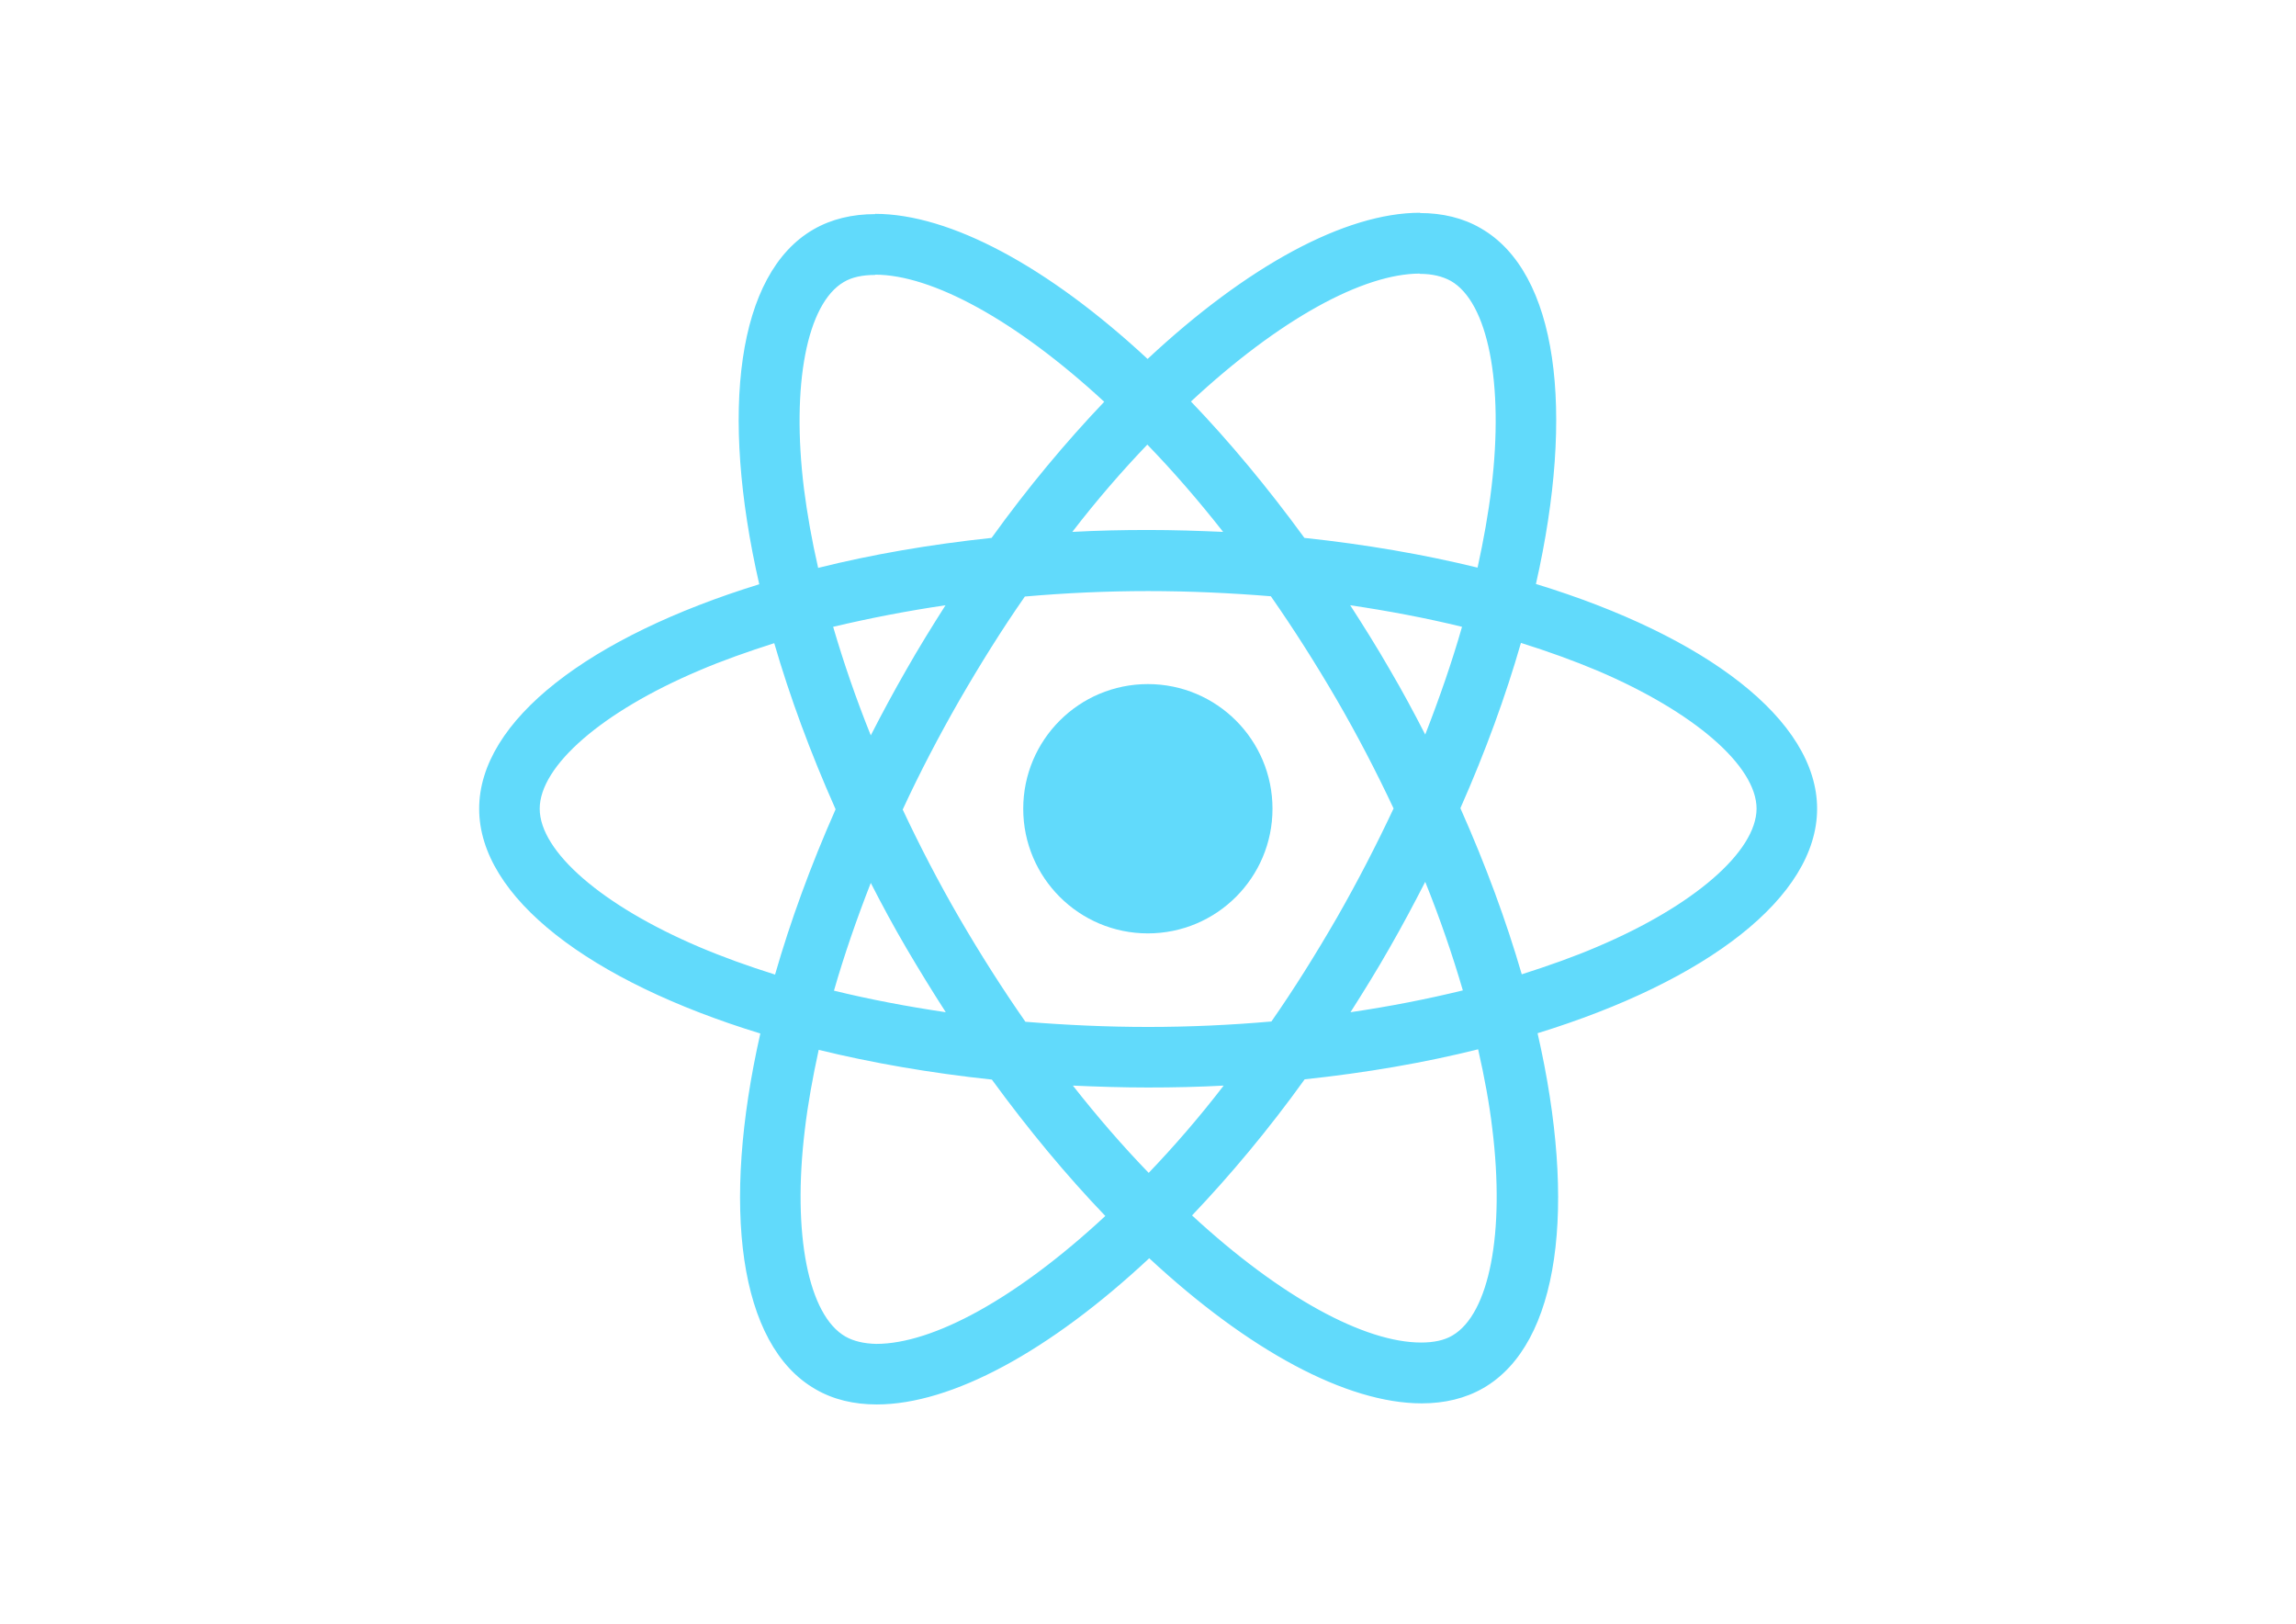
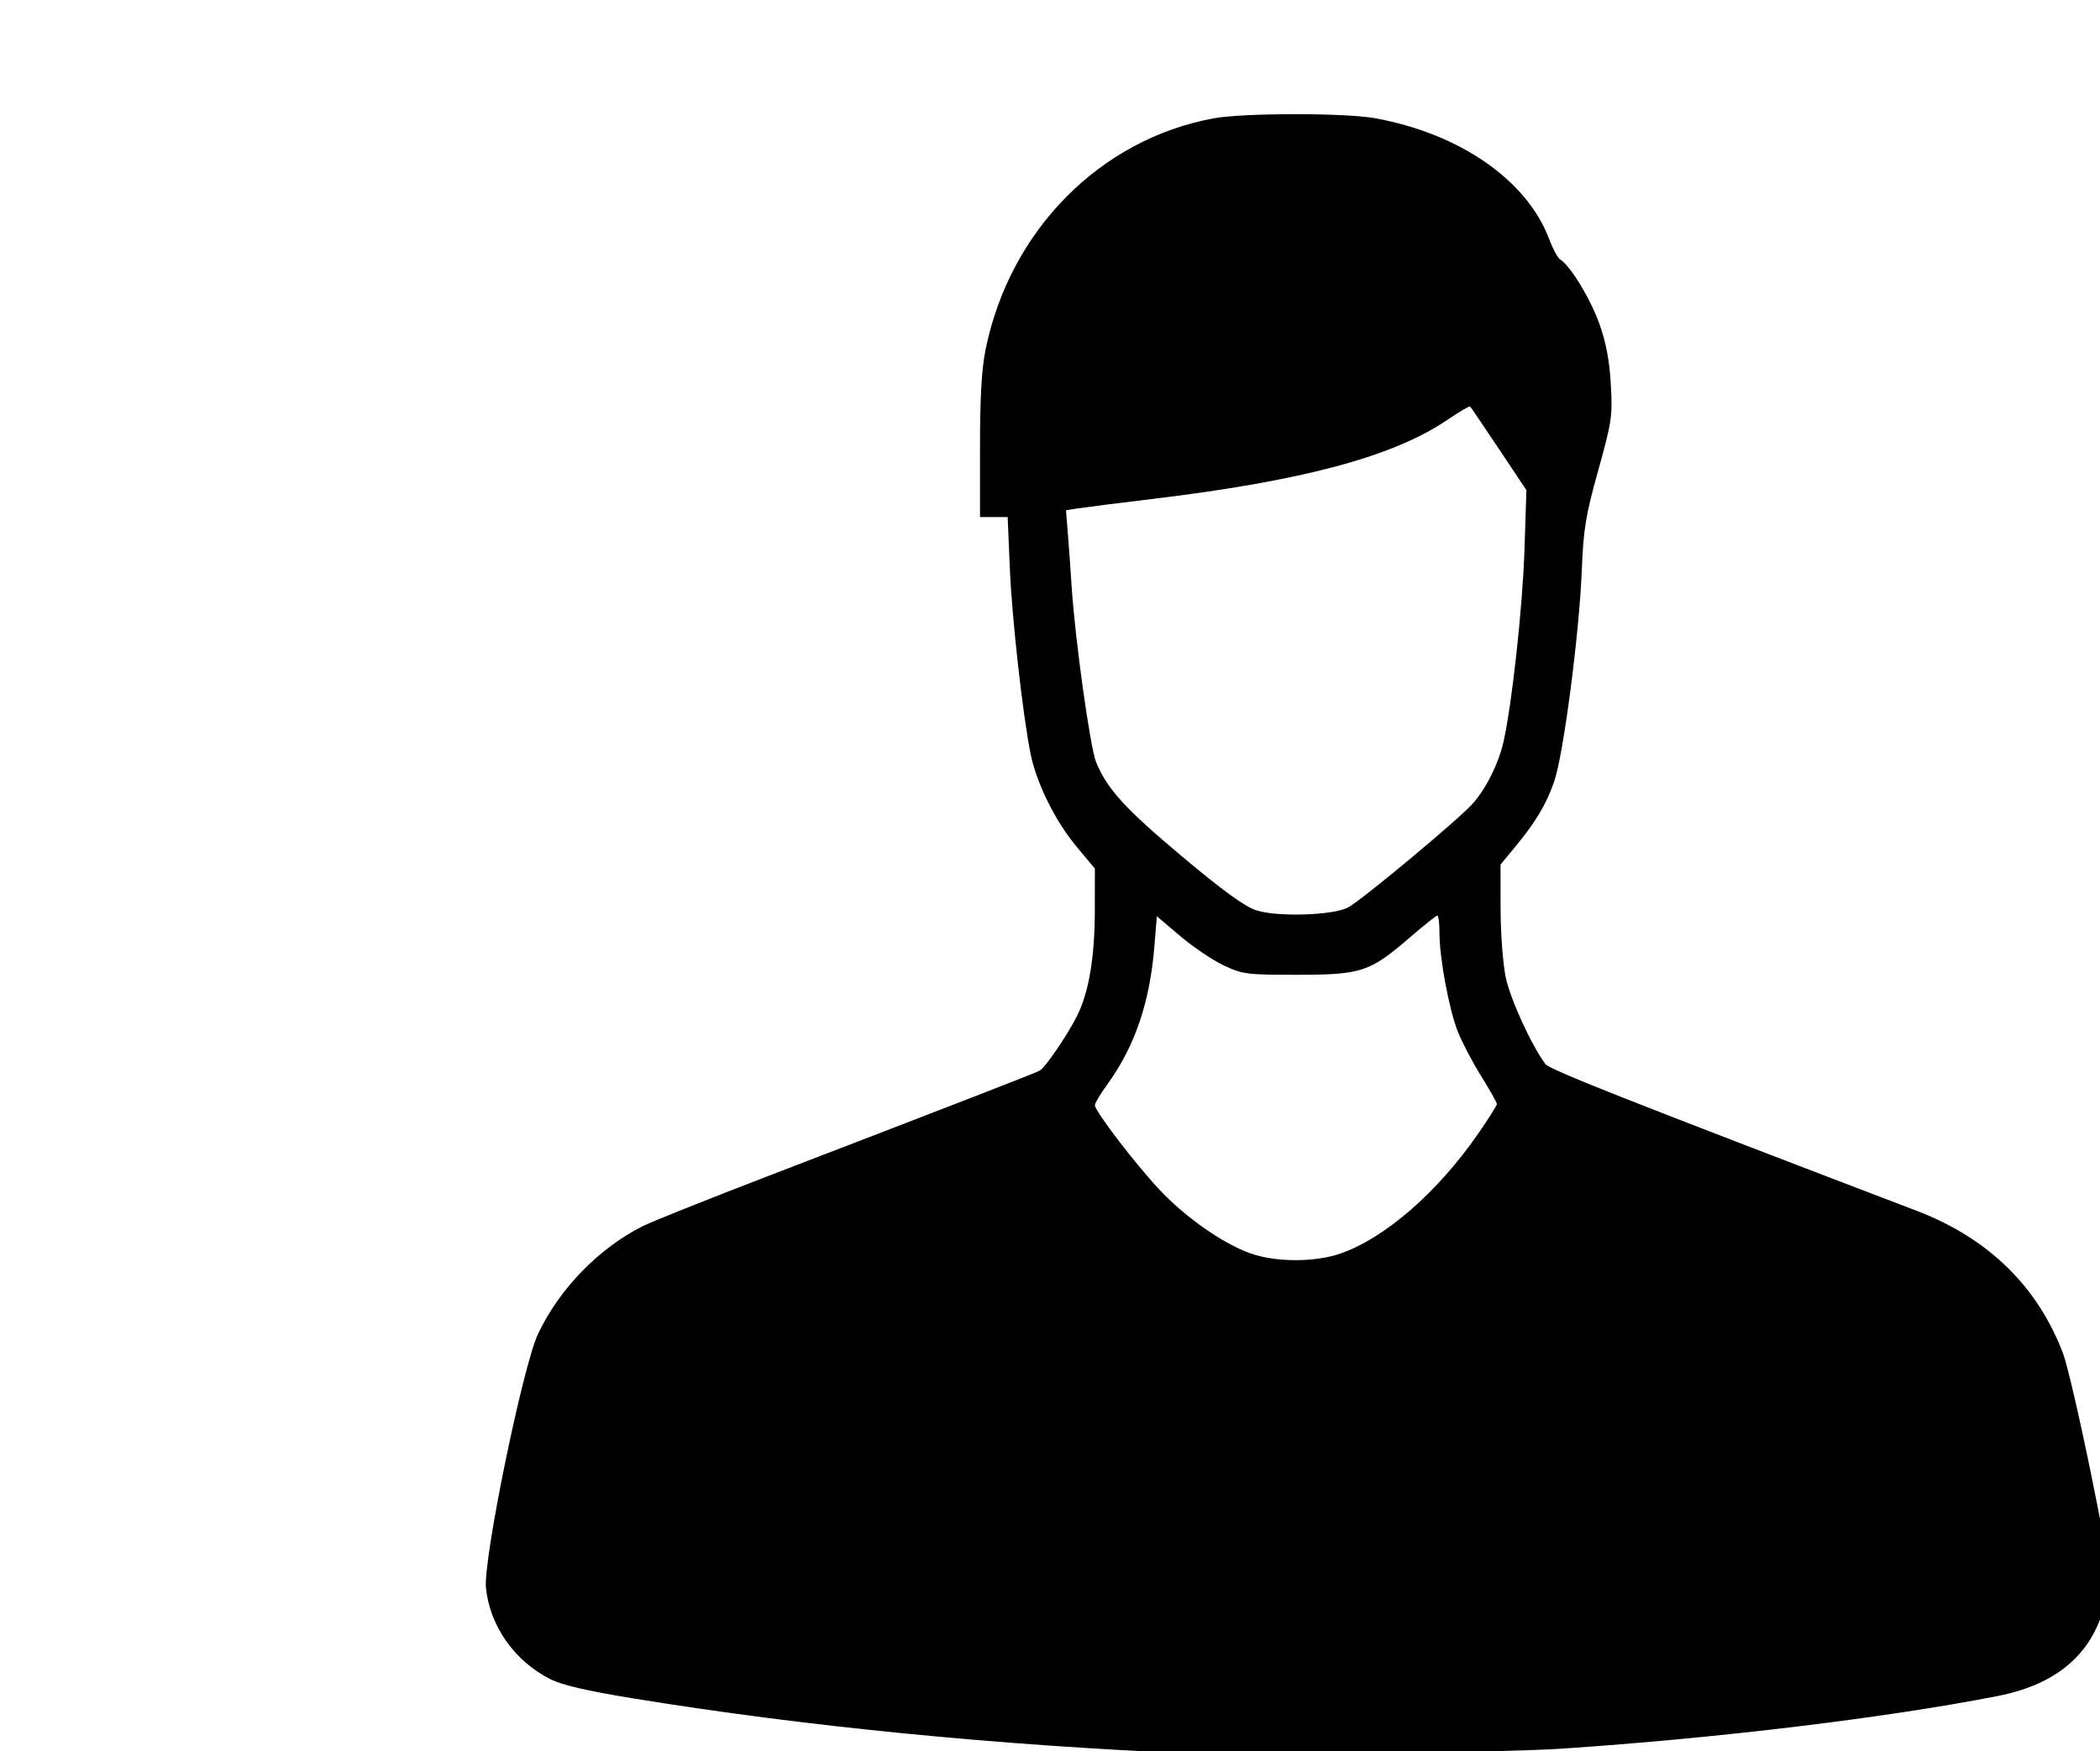
- <svg xmlns="http://www.w3.org/2000/svg" viewBox="0 0 841.9 595.3">
-   <g fill="#61DAFB">
-     <path d="M666.3 296.5c0-32.5-40.7-63.3-103.1-82.4 14.4-63.6 8-114.2-20.2-130.4-6.5-3.8-14.1-5.6-22.4-5.6v22.3c4.6 0 8.3.9 11.4 2.6 13.6 7.8 19.5 37.5 14.9 75.7-1.1 9.4-2.9 19.3-5.1 29.4-19.6-4.8-41-8.5-63.5-10.9-13.5-18.5-27.5-35.3-41.6-50 32.6-30.3 63.2-46.9 84-46.9V78c-27.5 0-63.5 19.6-99.9 53.6-36.4-33.8-72.4-53.2-99.9-53.2v22.3c20.7 0 51.4 16.5 84 46.6-14 14.7-28 31.4-41.3 49.9-22.6 2.4-44 6.1-63.6 11-2.3-10-4-19.7-5.2-29-4.7-38.2 1.1-67.9 14.6-75.8 3-1.8 6.9-2.6 11.5-2.6V78.5c-8.4 0-16 1.8-22.6 5.6-28.1 16.2-34.4 66.7-19.9 130.1-62.2 19.2-102.7 49.9-102.7 82.3 0 32.5 40.7 63.3 103.1 82.4-14.4 63.6-8 114.2 20.2 130.4 6.5 3.8 14.1 5.6 22.5 5.6 27.5 0 63.5-19.6 99.9-53.6 36.4 33.8 72.4 53.2 99.9 53.2 8.4 0 16-1.8 22.6-5.6 28.1-16.2 34.4-66.7 19.9-130.1 62-19.1 102.5-49.9 102.5-82.3zm-130.2-66.7c-3.7 12.9-8.3 26.2-13.5 39.5-4.1-8-8.4-16-13.1-24-4.6-8-9.5-15.8-14.4-23.4 14.2 2.1 27.9 4.7 41 7.9zm-45.8 106.5c-7.8 13.5-15.8 26.3-24.1 38.2-14.9 1.3-30 2-45.2 2-15.1 0-30.2-.7-45-1.9-8.3-11.9-16.4-24.6-24.2-38-7.6-13.1-14.5-26.4-20.8-39.8 6.2-13.4 13.2-26.8 20.7-39.9 7.8-13.5 15.8-26.3 24.1-38.2 14.9-1.3 30-2 45.2-2 15.1 0 30.2.7 45 1.9 8.3 11.9 16.4 24.6 24.2 38 7.6 13.1 14.5 26.4 20.8 39.8-6.3 13.4-13.2 26.8-20.7 39.9zm32.3-13c5.4 13.4 10 26.8 13.8 39.8-13.1 3.2-26.9 5.9-41.2 8 4.9-7.7 9.8-15.6 14.4-23.7 4.6-8 8.9-16.1 13-24.1zM421.2 430c-9.3-9.6-18.6-20.3-27.8-32 9 .4 18.2.7 27.5.7 9.4 0 18.7-.2 27.8-.7-9 11.7-18.3 22.4-27.5 32zm-74.4-58.9c-14.2-2.1-27.9-4.7-41-7.9 3.7-12.9 8.3-26.2 13.5-39.5 4.1 8 8.4 16 13.1 24 4.7 8 9.5 15.8 14.4 23.4zM420.7 163c9.3 9.6 18.6 20.3 27.8 32-9-.4-18.2-.7-27.5-.7-9.4 0-18.7.2-27.8.7 9-11.7 18.3-22.4 27.5-32zm-74 58.9c-4.9 7.7-9.8 15.6-14.4 23.7-4.6 8-8.9 16-13 24-5.4-13.4-10-26.8-13.8-39.8 13.1-3.1 26.9-5.8 41.2-7.9zm-90.5 125.2c-35.4-15.1-58.3-34.9-58.3-50.6 0-15.7 22.9-35.6 58.3-50.6 8.6-3.7 18-7 27.7-10.1 5.7 19.6 13.2 40 22.5 60.9-9.2 20.8-16.6 41.1-22.2 60.6-9.9-3.1-19.3-6.5-28-10.2zM310 490c-13.6-7.8-19.5-37.5-14.9-75.7 1.1-9.4 2.9-19.3 5.1-29.4 19.6 4.8 41 8.5 63.5 10.9 13.5 18.5 27.5 35.3 41.6 50-32.6 30.3-63.2 46.9-84 46.9-4.5-.1-8.3-1-11.3-2.7zm237.2-76.2c4.7 38.2-1.1 67.9-14.6 75.8-3 1.8-6.9 2.6-11.5 2.6-20.7 0-51.4-16.5-84-46.6 14-14.7 28-31.4 41.3-49.9 22.6-2.4 44-6.1 63.6-11 2.3 10.1 4.1 19.8 5.2 29.1zm38.5-66.7c-8.6 3.7-18 7-27.7 10.1-5.7-19.6-13.2-40-22.5-60.9 9.2-20.8 16.6-41.1 22.2-60.6 9.9 3.1 19.3 6.5 28.1 10.2 35.4 15.1 58.3 34.9 58.3 50.6-.1 15.7-23 35.6-58.4 50.6zM320.8 78.4z" />
-     <circle cx="420.9" cy="296.5" r="45.7" />
-     <path d="M520.5 78.1z" />
+ <svg xmlns="http://www.w3.org/2000/svg" width="600" height="500" viewBox="0 0 500 650">
+   <g>
+     <path d="M 303.333,651.207 C 229.748,648.034 159.418,641.107 95.64,630.752 78.009,627.889 68.76,625.743 64.312,623.483 51.078,616.759 41.962,603.814 40.501,589.672 c -1.078,-10.434 13.646,-82.242 19.344,-94.338 7.855,-16.675 22.473,-31.737 38.802,-39.978 3.311,-1.671 24.02,-9.954 46.02,-18.407 71.725,-27.558 99.973,-38.521 101.549,-39.409 2.042,-1.151 10.019,-12.824 13.716,-20.071 4.45,-8.723 6.687,-21.783 6.713,-39.194 l 0.023,-15.725 -6.899,-8.275 c -7.816,-9.376 -14.78,-23.442 -16.968,-34.275 -2.917,-14.442 -6.935,-50.338 -7.723,-69 l -0.802,-19 h -5.137 -5.137 v -26.056 c 0,-18.523 0.609,-29.027 2.107,-36.333 9.025,-44.026 42.426,-77.857 84.56,-85.648 11.133,-2.059 48.754,-2.103 60,-0.07 31.599,5.711 56.543,23.032 64.767,44.972 1.334,3.558 3.157,6.921 4.052,7.474 3.747,2.313 11.107,14.346 14.473,23.662 2.568,7.106 3.823,13.666 4.336,22.668 0.677,11.872 0.384,13.883 -4.669,32 -4.68,16.779 -5.488,21.708 -6.119,37.332 -0.951,23.534 -6.787,68.154 -10.22,78.132 -2.953,8.583 -6.916,15.192 -14.822,24.72 l -5.133,6.185 0.023,16.482 c 0.013,9.176 0.875,20.504 1.946,25.555 1.688,7.967 9.489,24.994 14.668,32.016 1.531,2.076 29.751,13.23 137.993,54.544 26.571,10.142 45.053,28.215 54.4,53.197 1.51,4.037 6.094,23.801 10.186,43.921 6.739,33.135 7.319,37.319 6.157,44.401 -3.471,21.155 -16.988,33.984 -40.706,38.636 -41.327,8.105 -103.792,15.645 -162,19.555 -20.88,1.402 -116.97,2.712 -136.667,1.863 z m 54.705,-185.774 c 16.514,-5.804 36.053,-22.842 51.014,-44.484 3.822,-5.528 6.948,-10.471 6.948,-10.985 0,-0.514 -2.658,-5.216 -5.907,-10.449 -3.249,-5.233 -7.15,-12.691 -8.67,-16.572 -3.248,-8.297 -6.756,-27.225 -6.756,-36.451 0,-3.571 -0.362,-6.492 -0.804,-6.492 -0.442,0 -5.059,3.671 -10.26,8.159 -14.791,12.762 -17.875,13.786 -41.603,13.816 -18.814,0.024 -20.441,-0.182 -27.439,-3.463 -4.091,-1.919 -11.363,-6.818 -16.159,-10.886 l -8.72,-7.398 -0.917,11.306 c -1.685,20.766 -7.328,37.222 -17.595,51.312 -2.476,3.398 -4.502,6.796 -4.502,7.551 0,2.187 14.819,21.577 23.95,31.338 9.531,10.189 23.457,19.958 33.707,23.647 9.431,3.394 24.14,3.417 33.714,0.051 z m 2.636,-128.451 c 5.042,-2.64 41.388,-32.917 46.428,-38.676 5.044,-5.763 9.536,-14.84 11.368,-22.972 3.143,-13.952 7.094,-50.2 7.775,-71.333 l 0.709,-22 -10.218,-15.297 c -5.62,-8.413 -10.428,-15.507 -10.684,-15.763 -0.256,-0.256 -3.973,1.922 -8.259,4.841 -20.168,13.736 -53.72,22.752 -109.793,29.504 -12.833,1.545 -25.297,3.118 -27.697,3.495 l -4.364,0.685 0.666,8.267 c 0.367,4.547 1.019,13.667 1.449,20.267 1.28,19.62 6.897,59.84 9.091,65.091 4.177,9.996 10.75,17.201 31.81,34.866 15.233,12.777 23.398,18.704 27.662,20.078 7.851,2.531 28.427,1.894 34.056,-1.053 z" />
  </g>
</svg>
